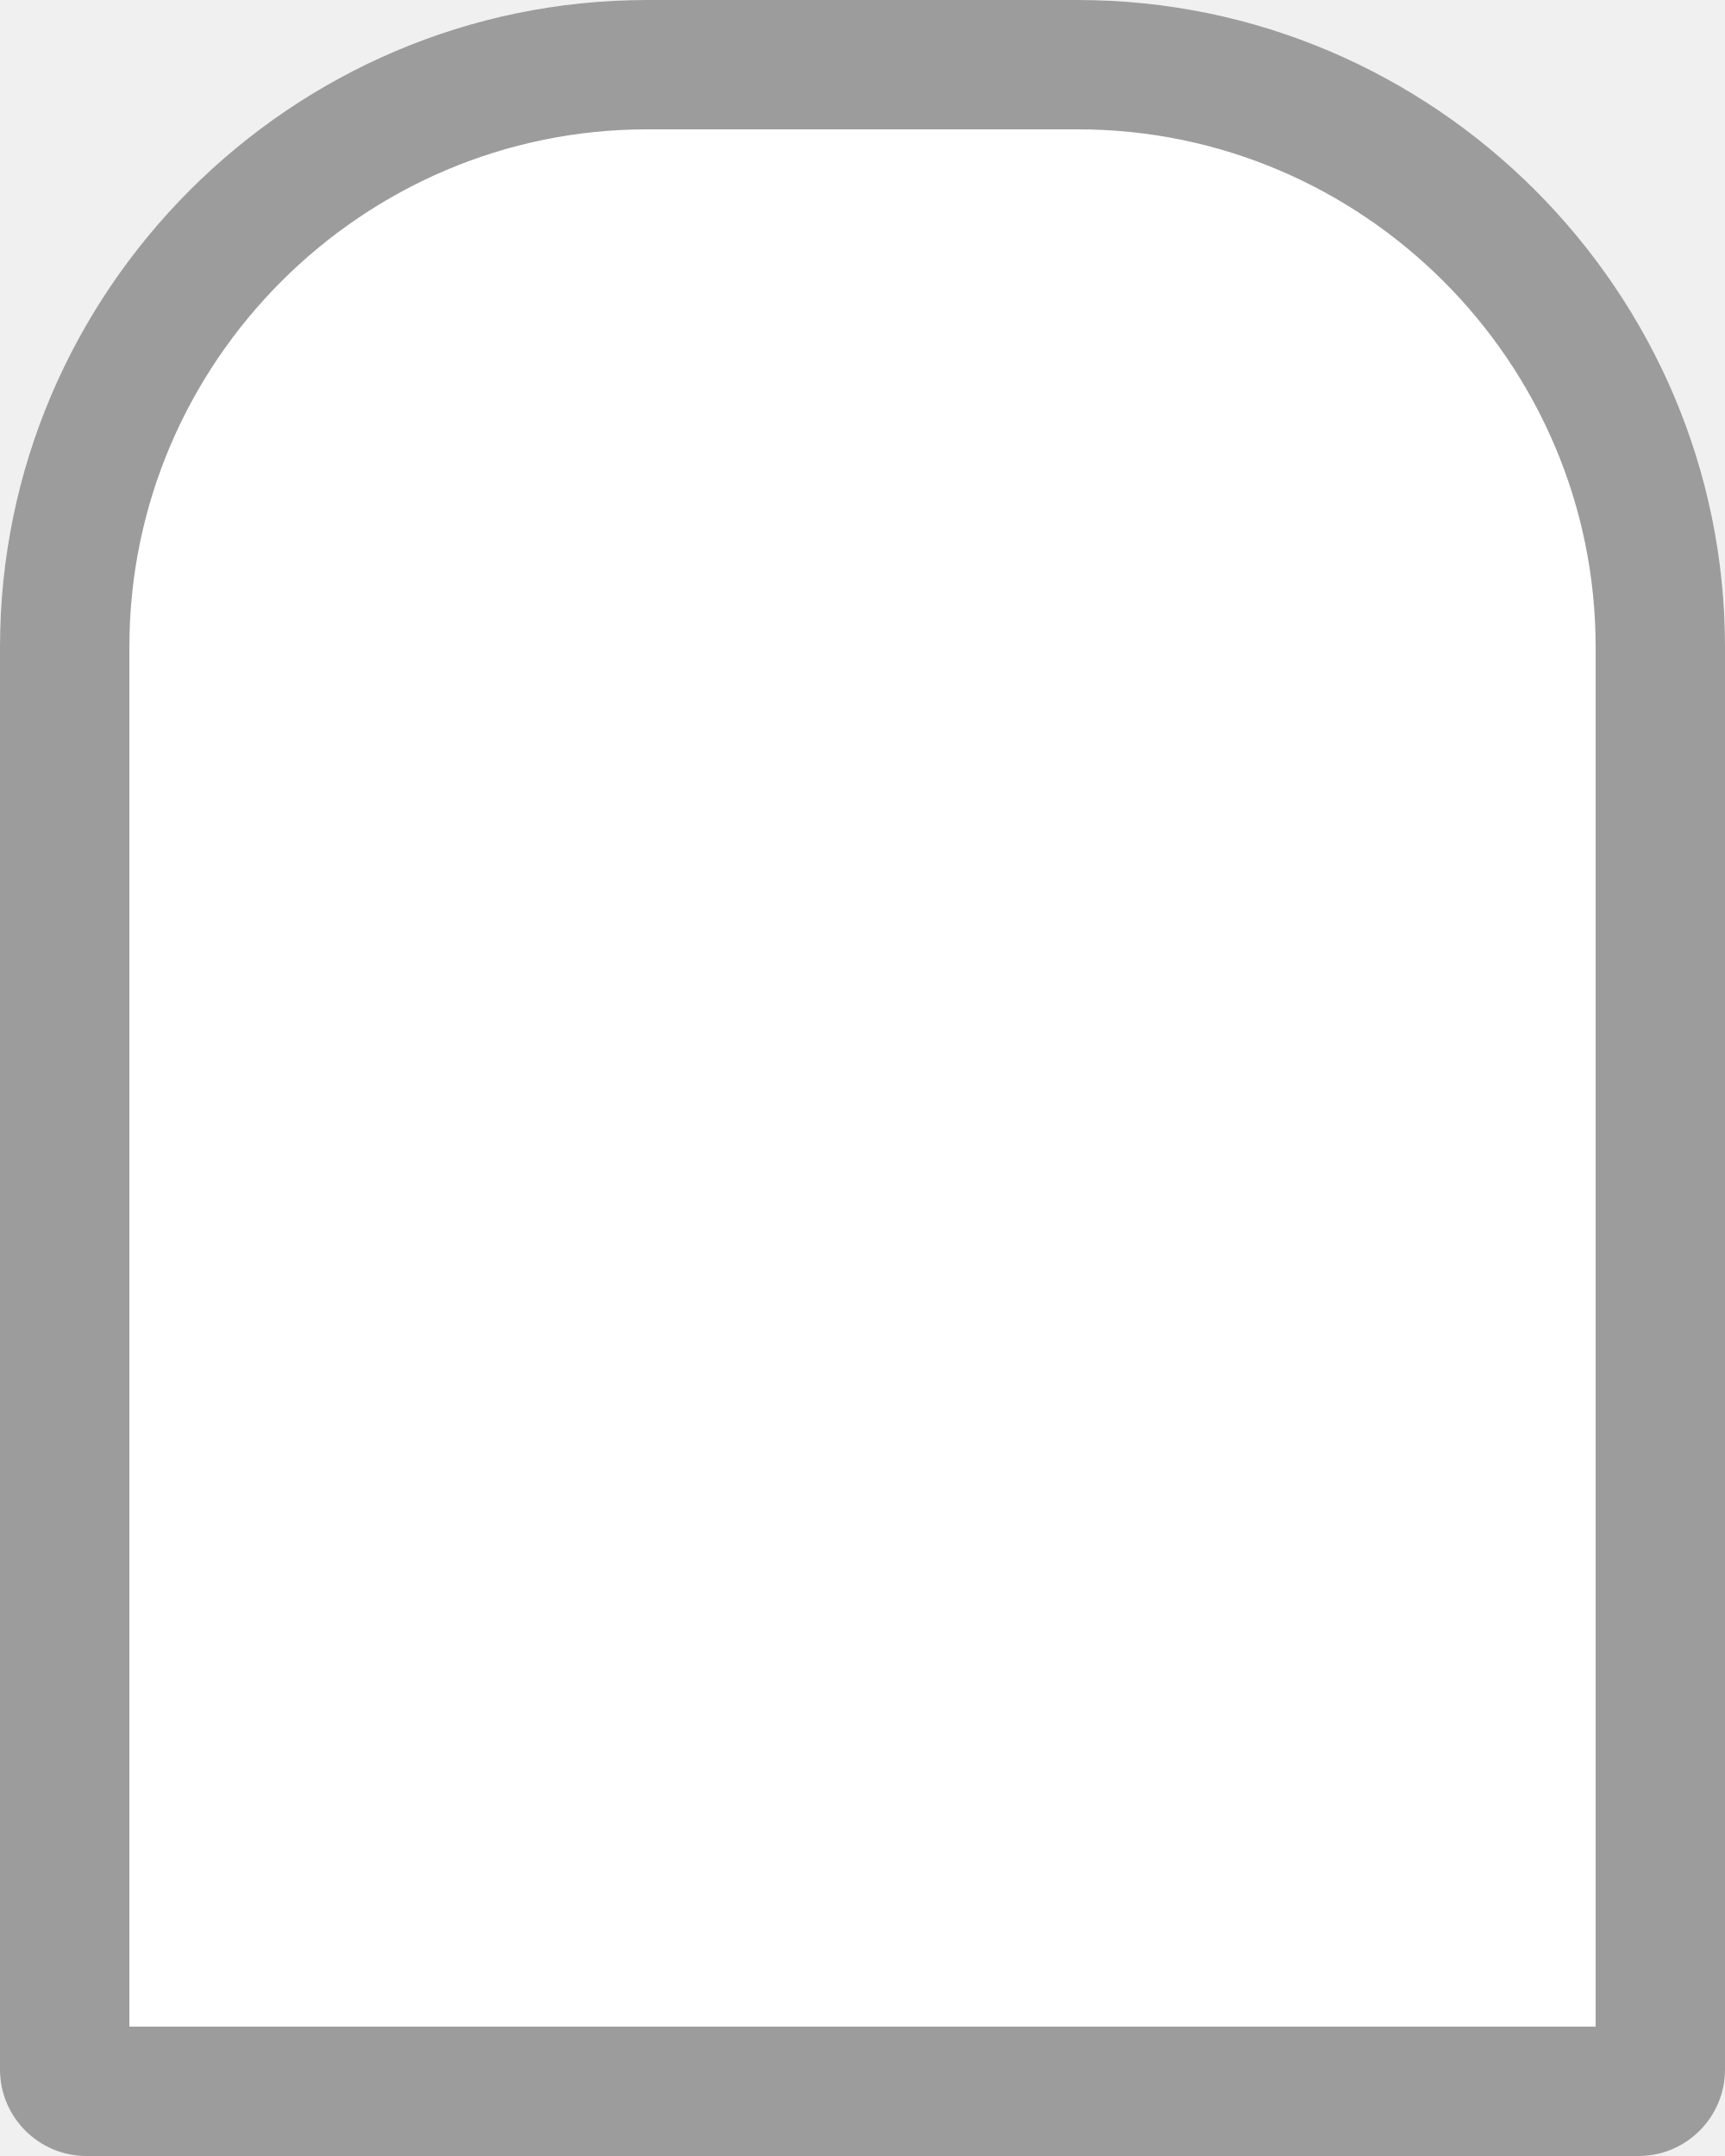
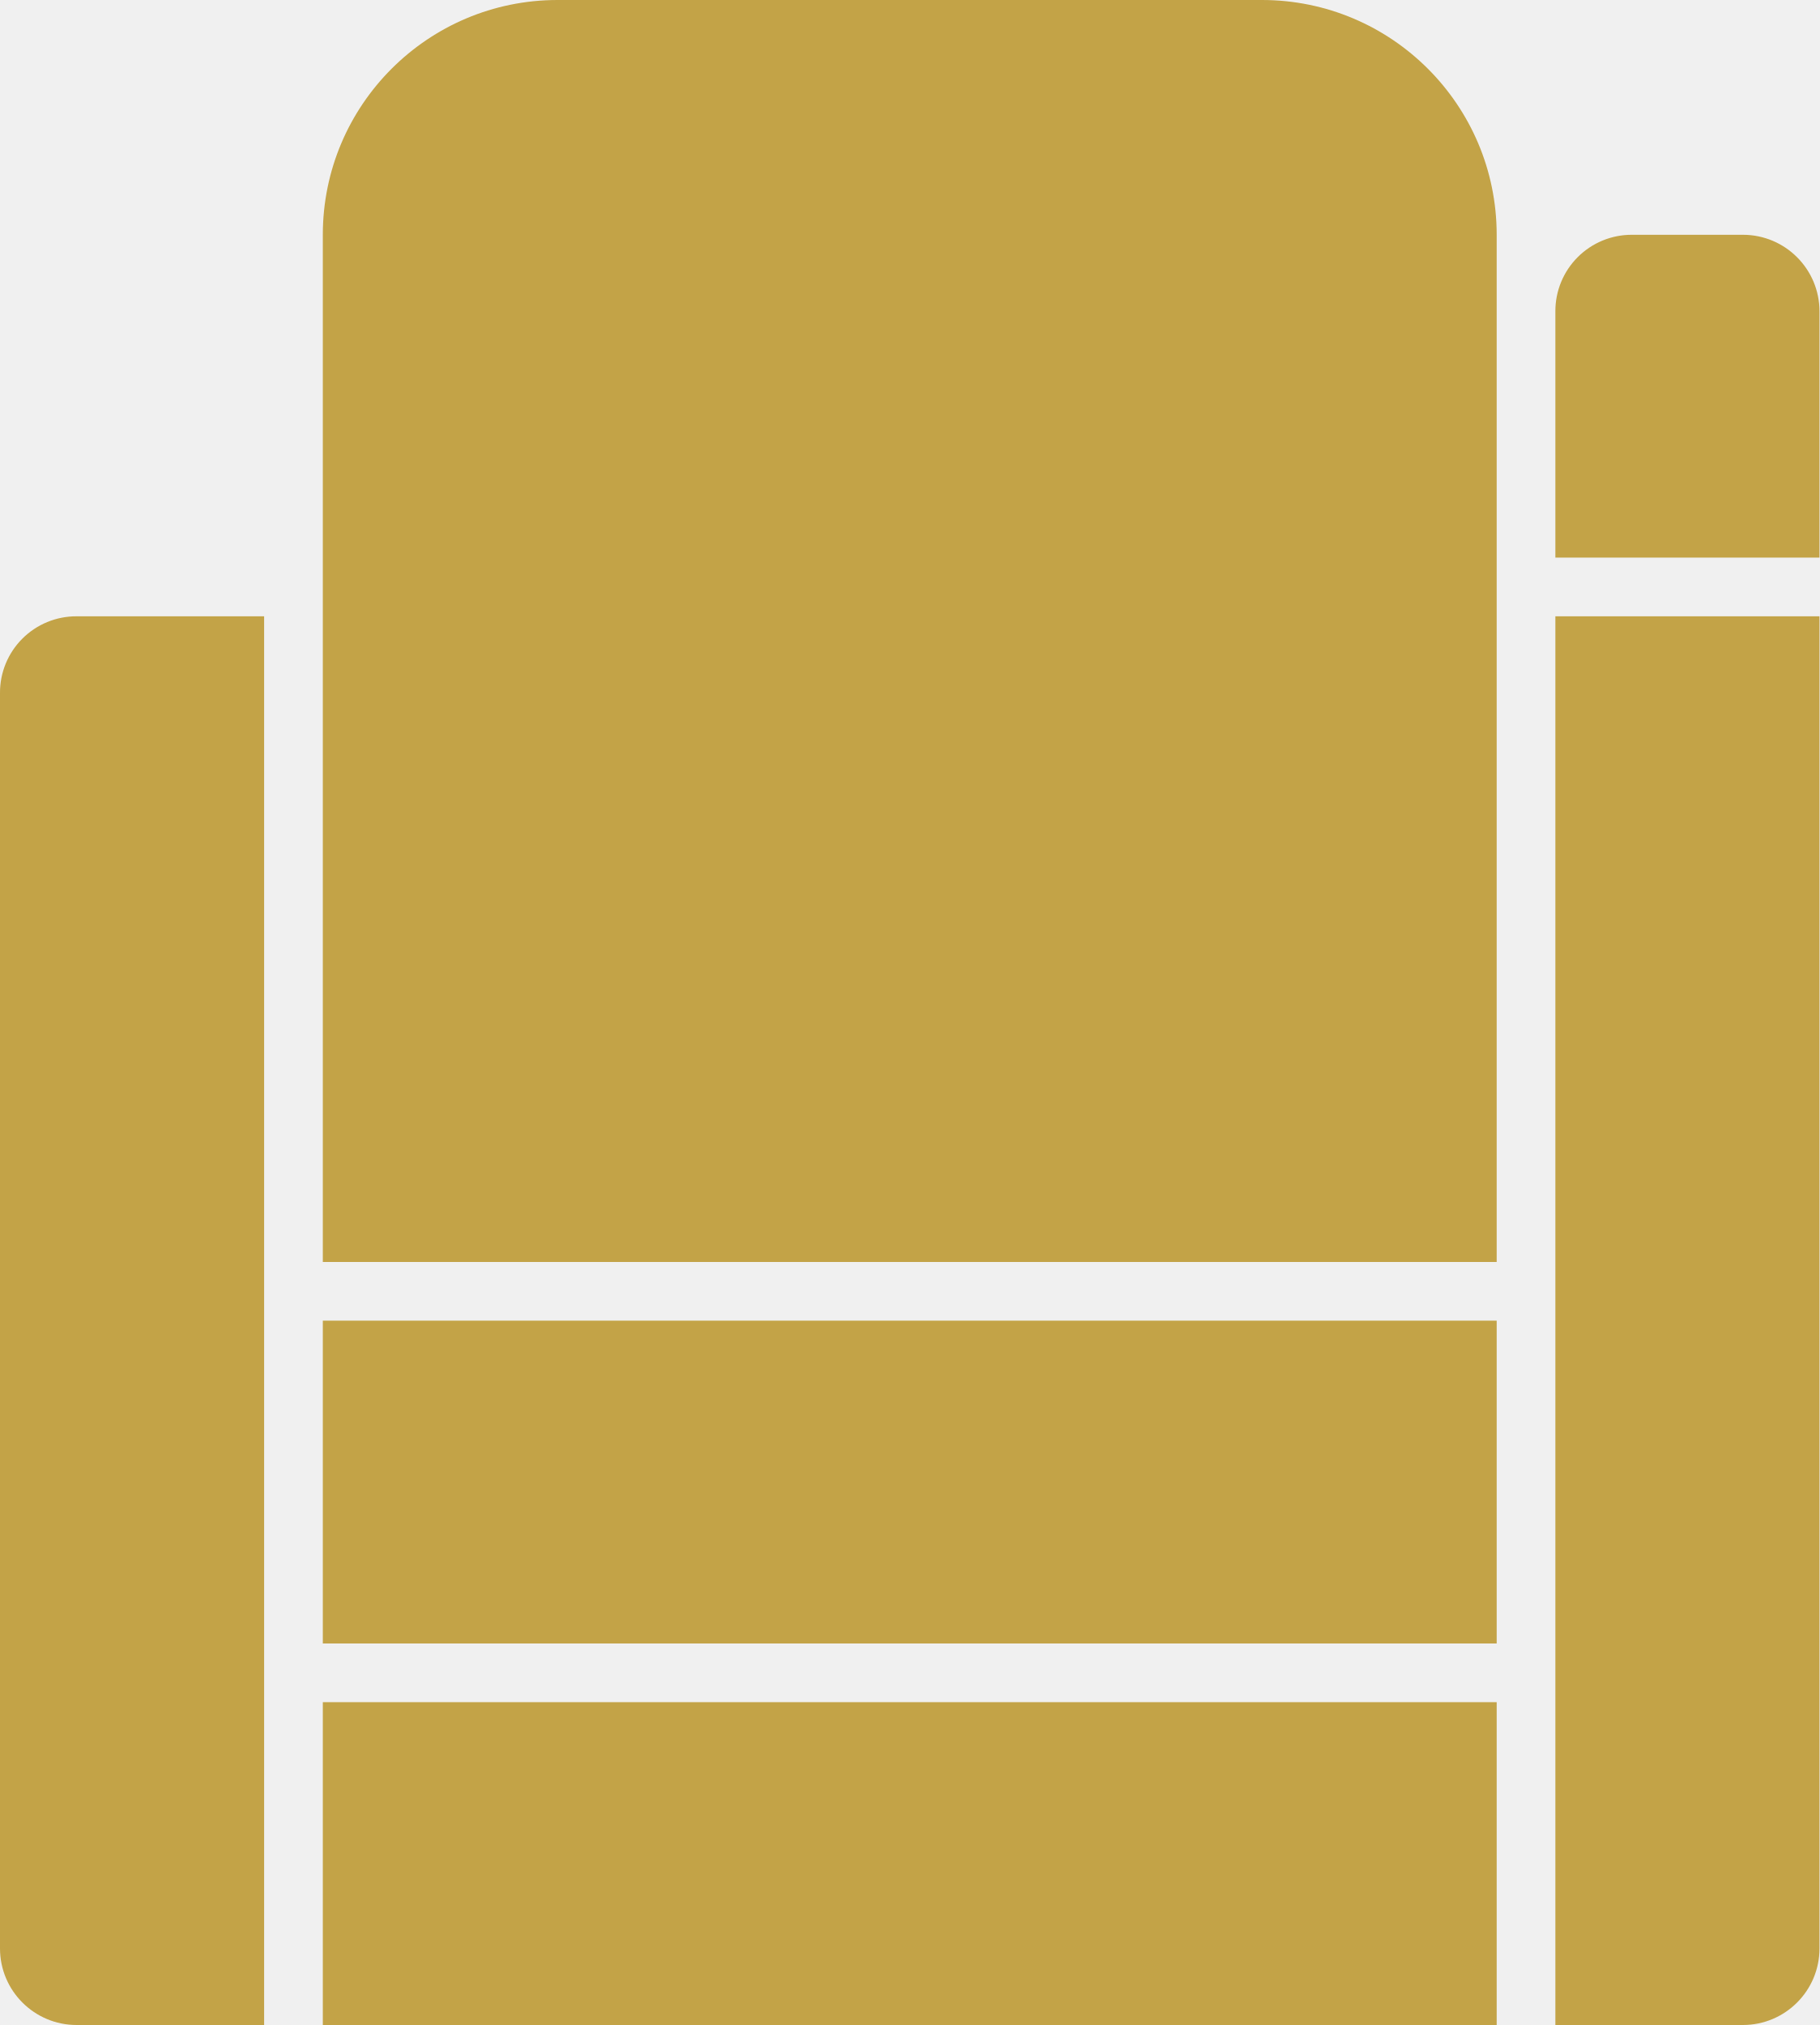
- <svg xmlns="http://www.w3.org/2000/svg" version="1.1" id="レイヤー_1" x="0px" y="0px" viewBox="0 0 80 100" style="enable-background:new 0 0 80 100;" xml:space="preserve">
-   <style type="text/css">
- 	.st0{fill:#FFFFFF;}
- 	.st1{fill:#9C9C9C;}
- </style>
-   <g>
-     <g>
-       <path class="st0" d="M50,0H30C13.5,0,0,13.5,0,30v66c0,2.2,1.8,4,4,4h72c2.2,0,4-1.8,4-4V30C80,13.5,66.5,0,50,0L50,0z" />
-     </g>
-   </g>
-   <g>
-     <g>
-       <path class="st1" d="M50,6c13.2,0,24,10.8,24,24v64H6V30C6,16.8,16.8,6,30,6H50 M50,0H30C13.5,0,0,13.5,0,30v66c0,2.2,1.8,4,4,4    h72c2.2,0,4-1.8,4-4V30C80,13.5,66.5,0,50,0L50,0z" />
+ <svg xmlns="http://www.w3.org/2000/svg" viewBox="0 0 62 69">
+   <defs>
+     <style>.cls-1{fill:#c3a347;}</style>
+   </defs>
+   <g id="レイヤー_2" data-name="レイヤー 2">
+     <g id="_12ベタA" data-name="12ベタA">
+       <path class="cls-1" d="M9,21H2.61A2.6,2.6,0,0,0,0,23.61V66.39A2.61,2.61,0,0,0,2.61,69H9Z" />
+       <path class="cls-1" d="M62,21V66.39A2.61,2.61,0,0,1,59.39,69H53V21Z" />
+       <path class="cls-1" d="M62,19V10.61A2.61,2.61,0,0,0,59.39,8H55.61A2.6,2.6,0,0,0,53,10.61V19Z" />
+       <rect class="cls-1" x="11" y="45" width="40" height="11" />
+       <rect class="cls-1" x="11" y="58" width="40" height="11" />
+       <path class="cls-1" d="M43,0H19a8,8,0,0,0-8,8V43H51V8A8,8,0,0,0,43,0Z" />
    </g>
  </g>
</svg>
